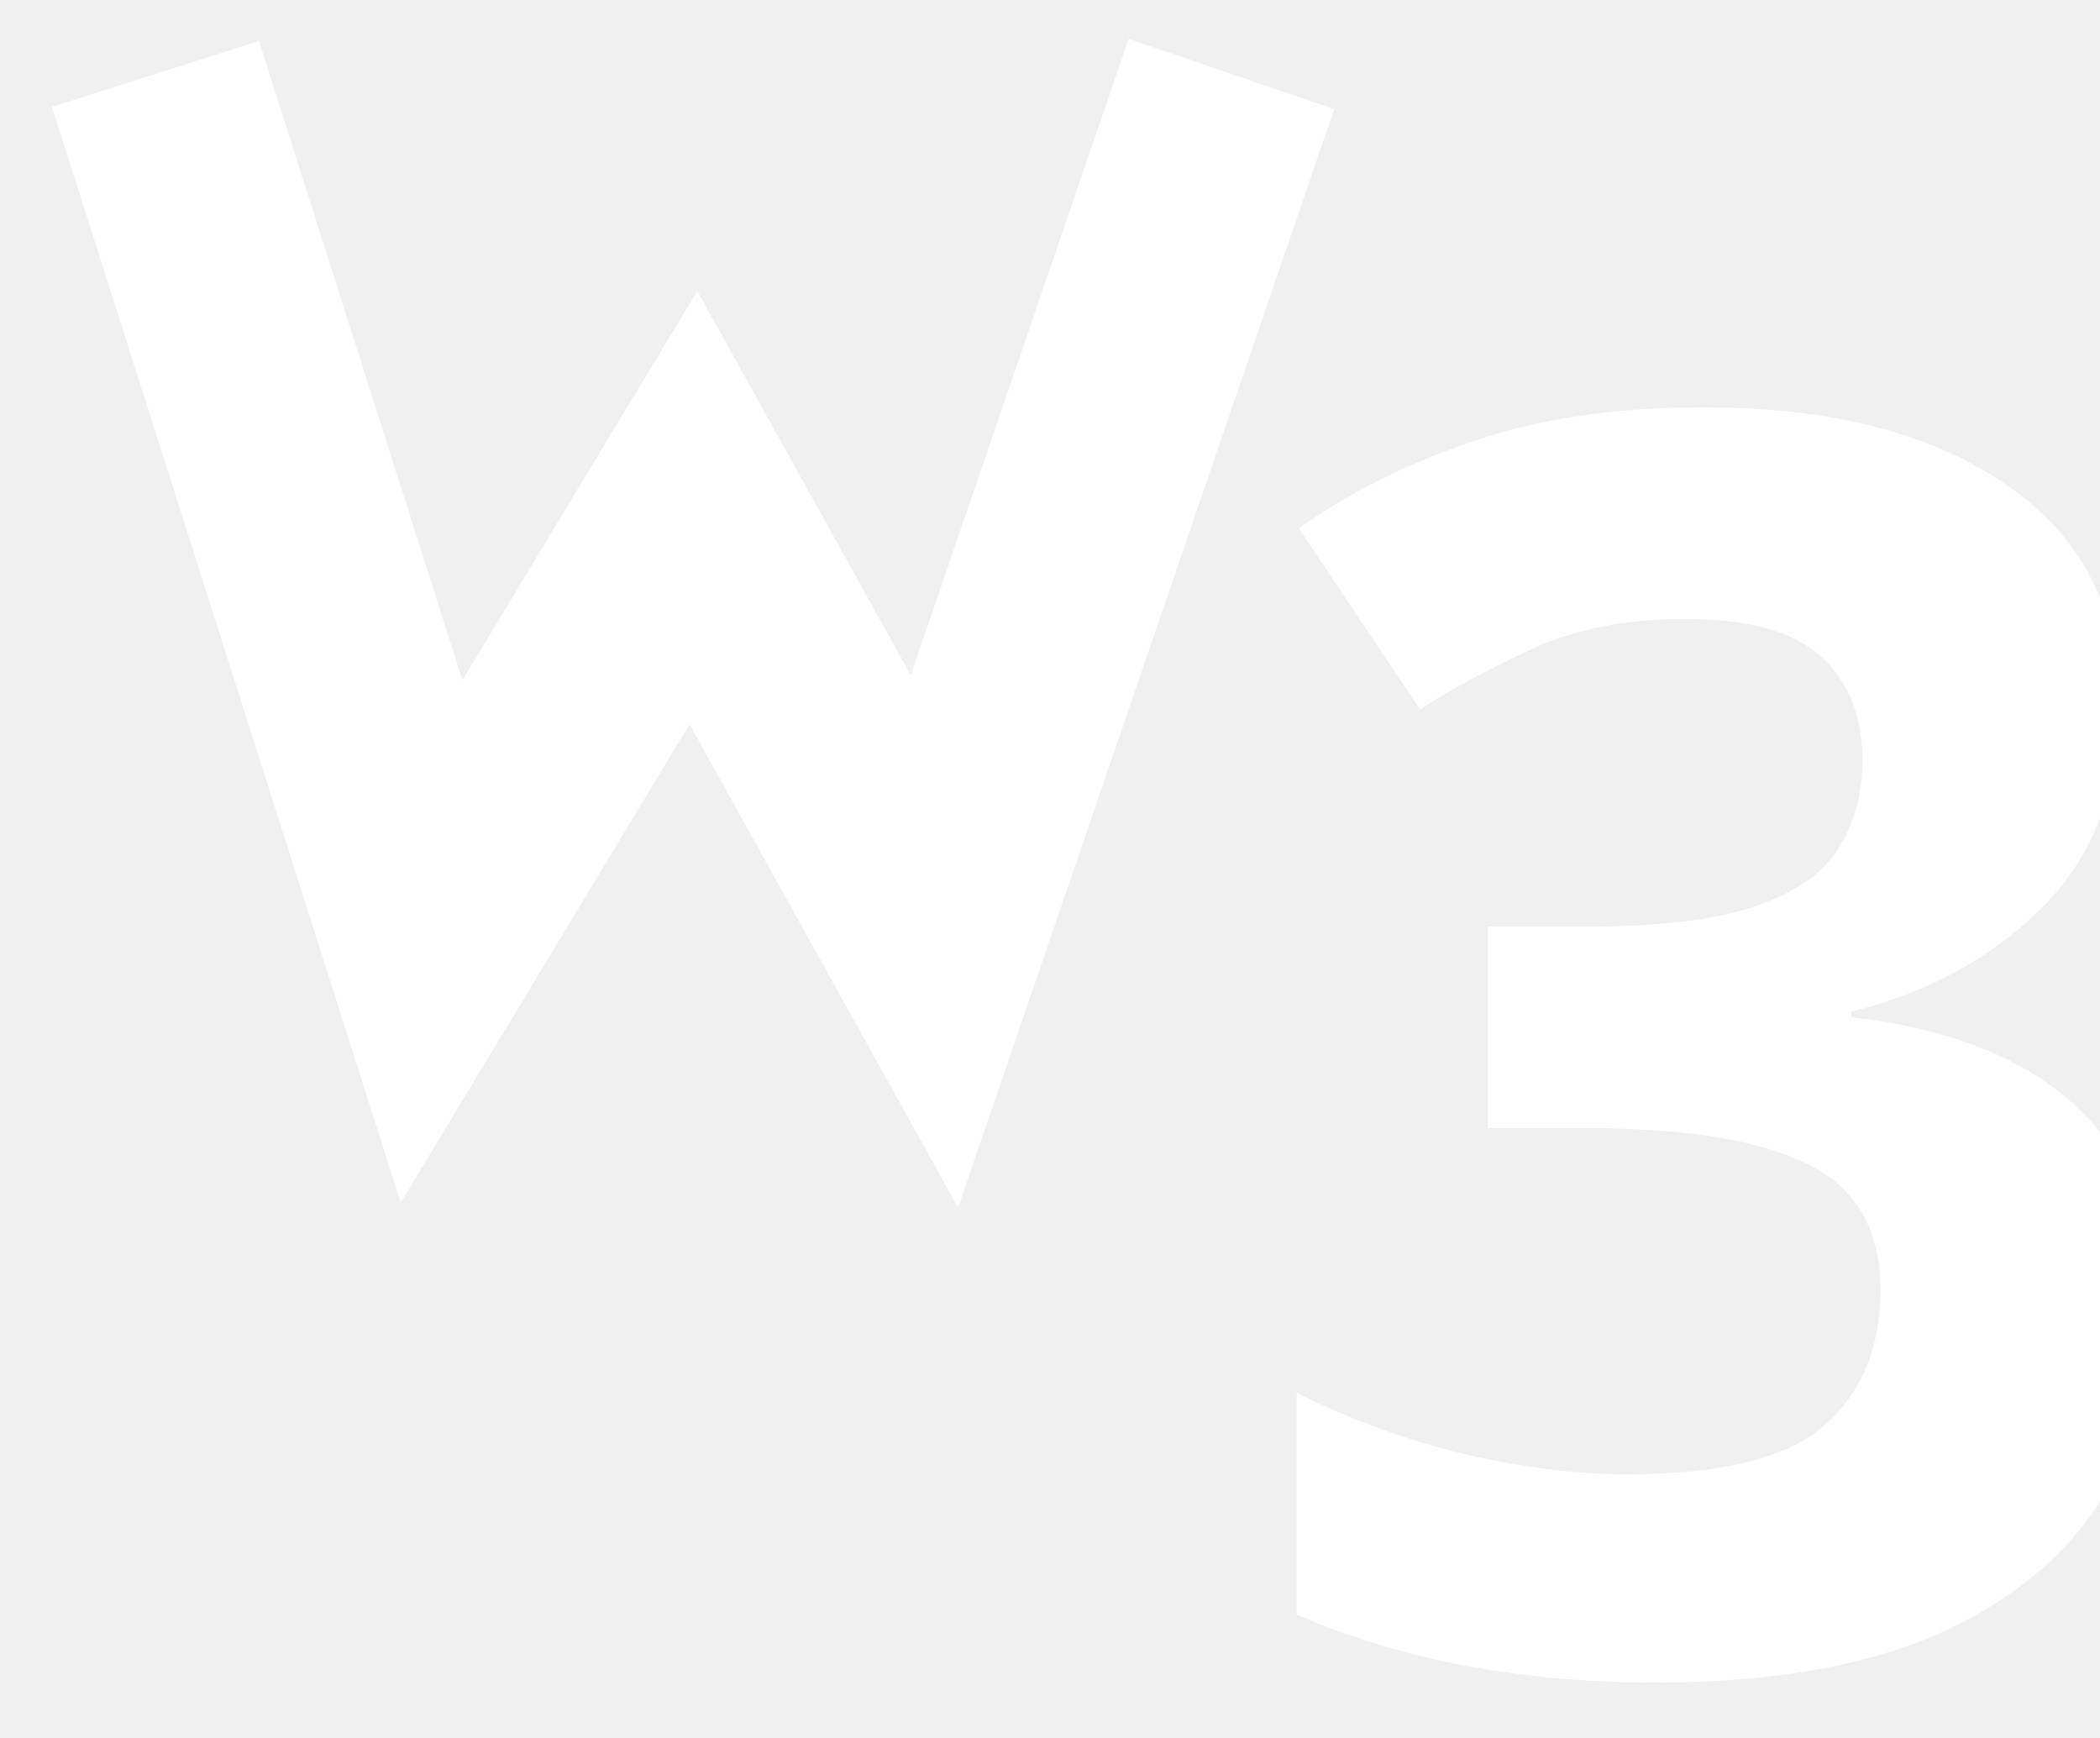
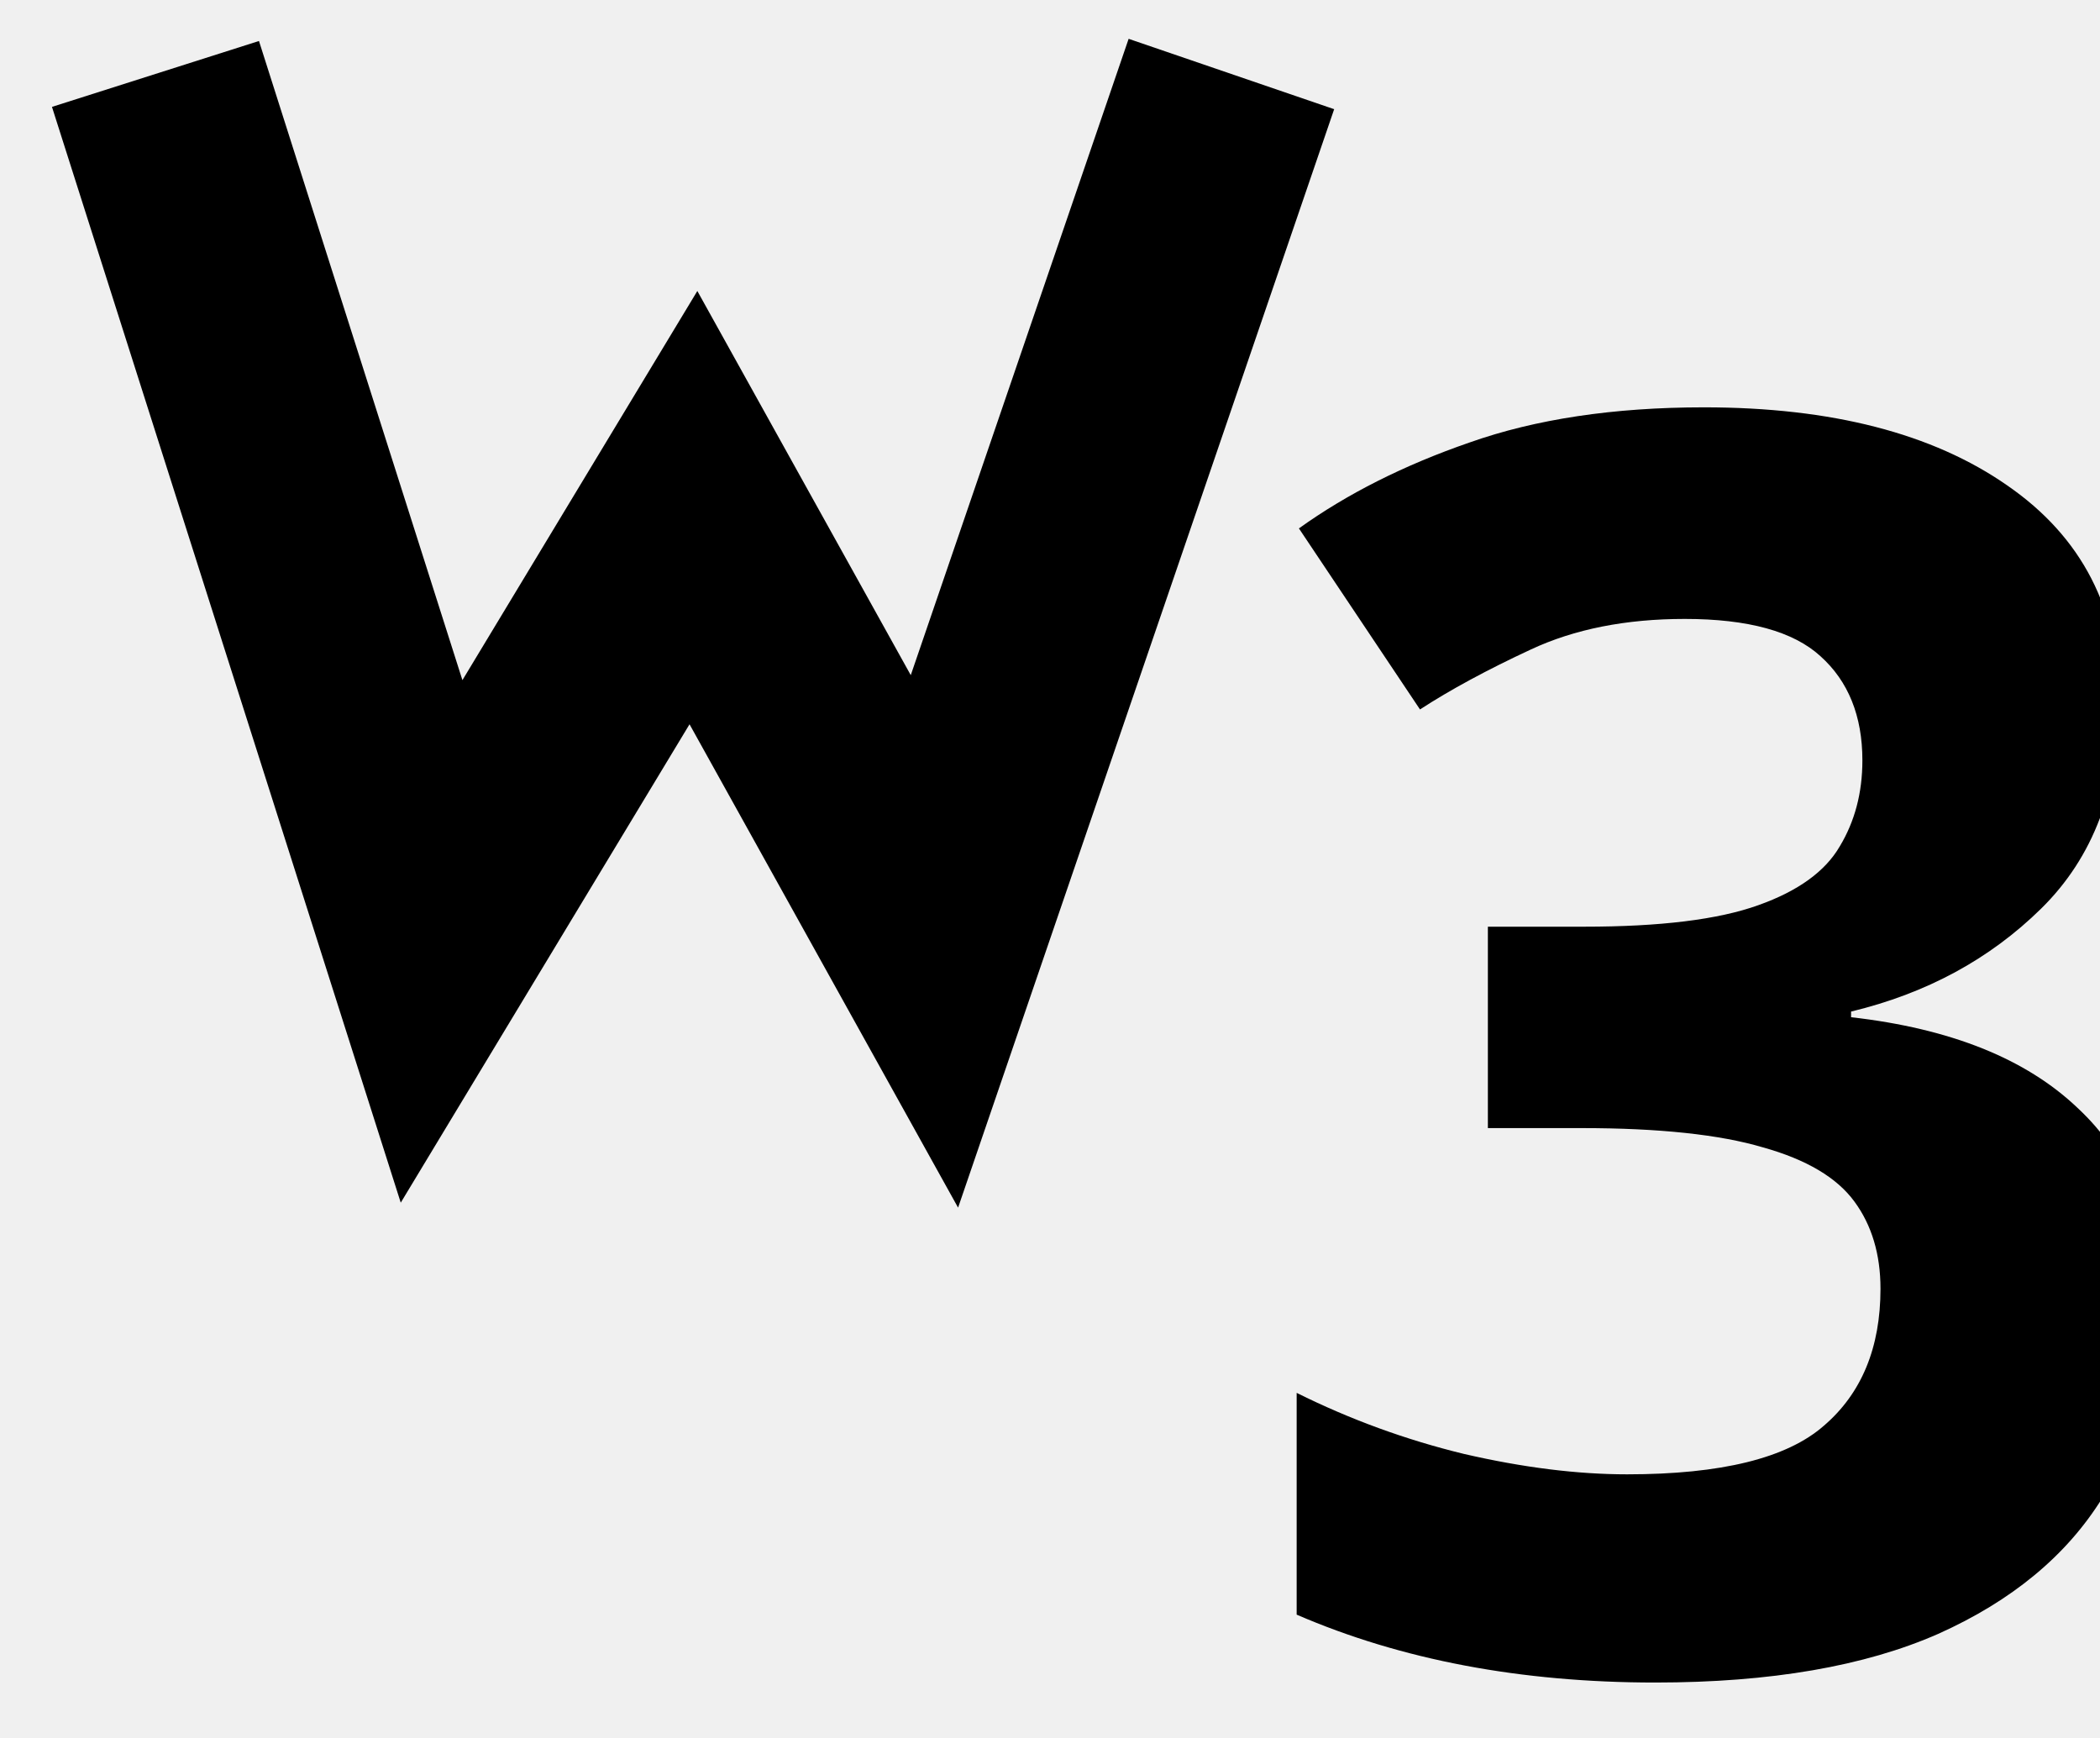
<svg xmlns="http://www.w3.org/2000/svg" width="29" height="24" viewBox="0 0 29 24">
  <g fill="none" fill-rule="evenodd">
-     <text fill="#FFF" font-family="PTSans-Bold, PT Sans" font-size="24" font-weight="bold" transform="translate(2 1)">
+     <text fill="currentColor" font-family="PTSans-Bold, PT Sans" font-size="24" font-weight="bold" transform="translate(2 1)">
      <tspan x="15" y="22">3</tspan>
    </text>
-     <path stroke="#FFF" stroke-width="3" d="M2.147 1.021L5.96 13 9.576 7.01 12.904 13l4.101-11.978" />
+     <path stroke="currentColor" stroke-width="3" d="M2.147 1.021L5.96 13 9.576 7.01 12.904 13l4.101-11.978" />
  </g>
</svg>
